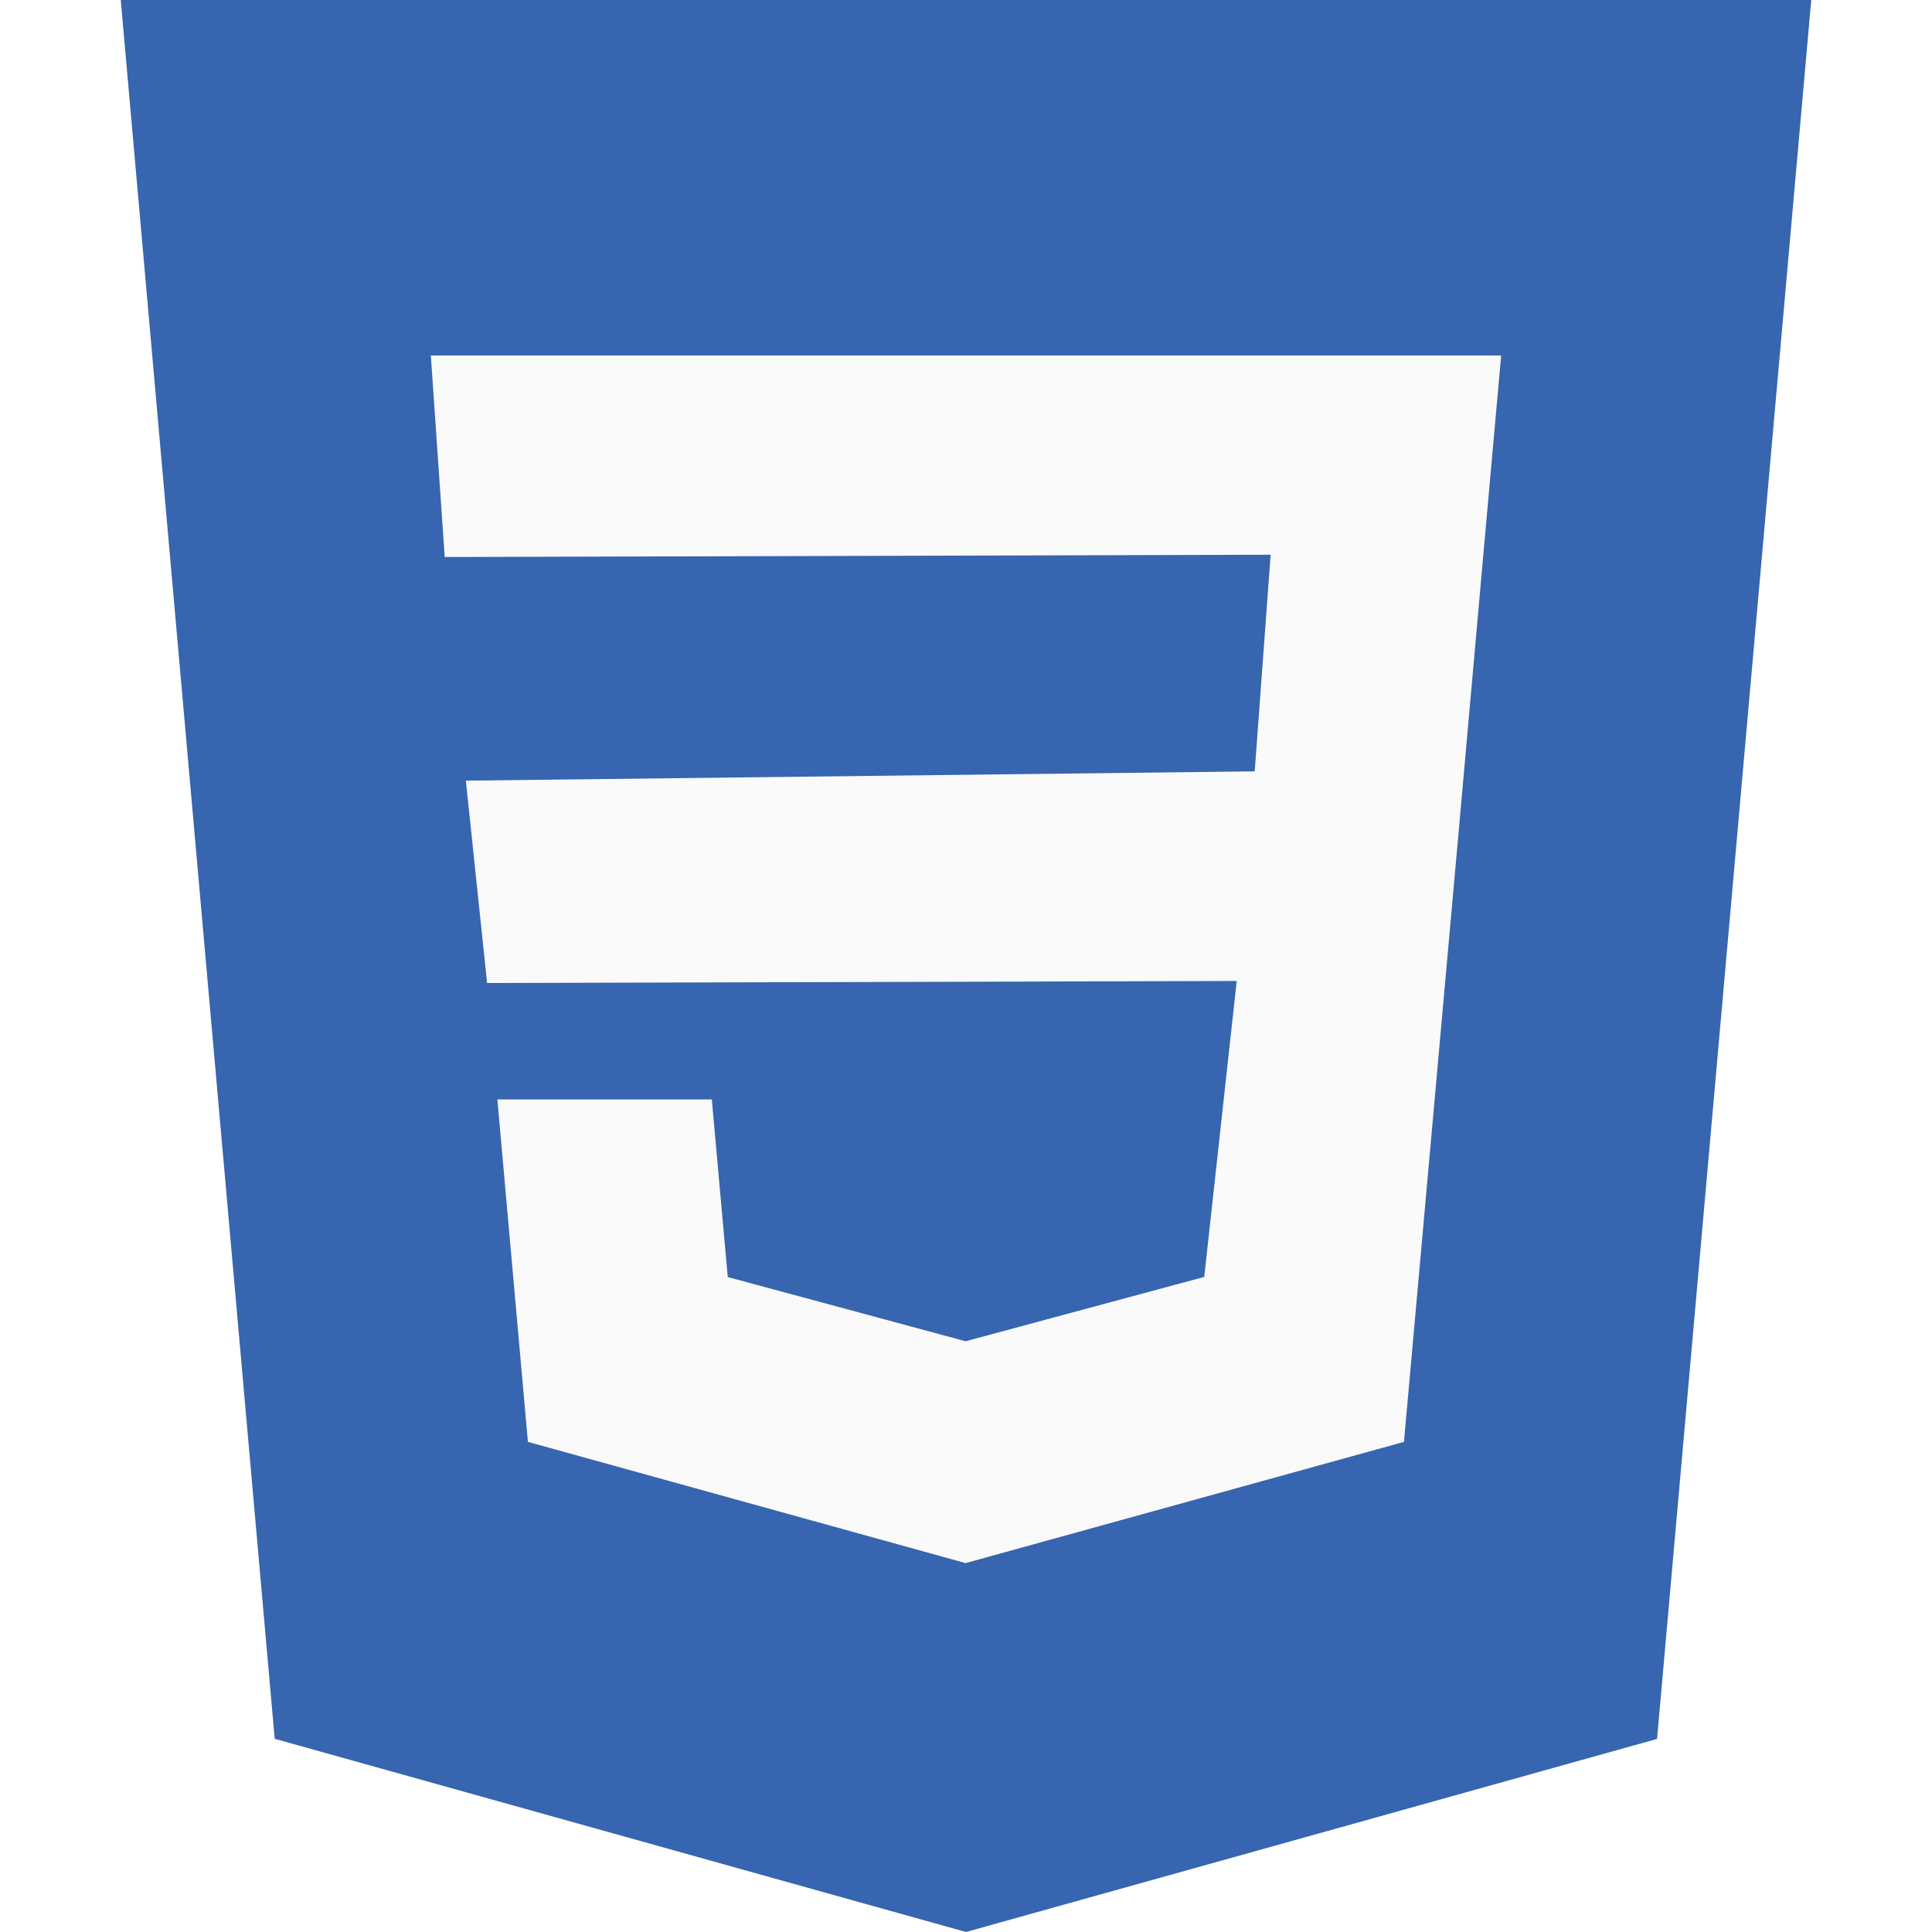
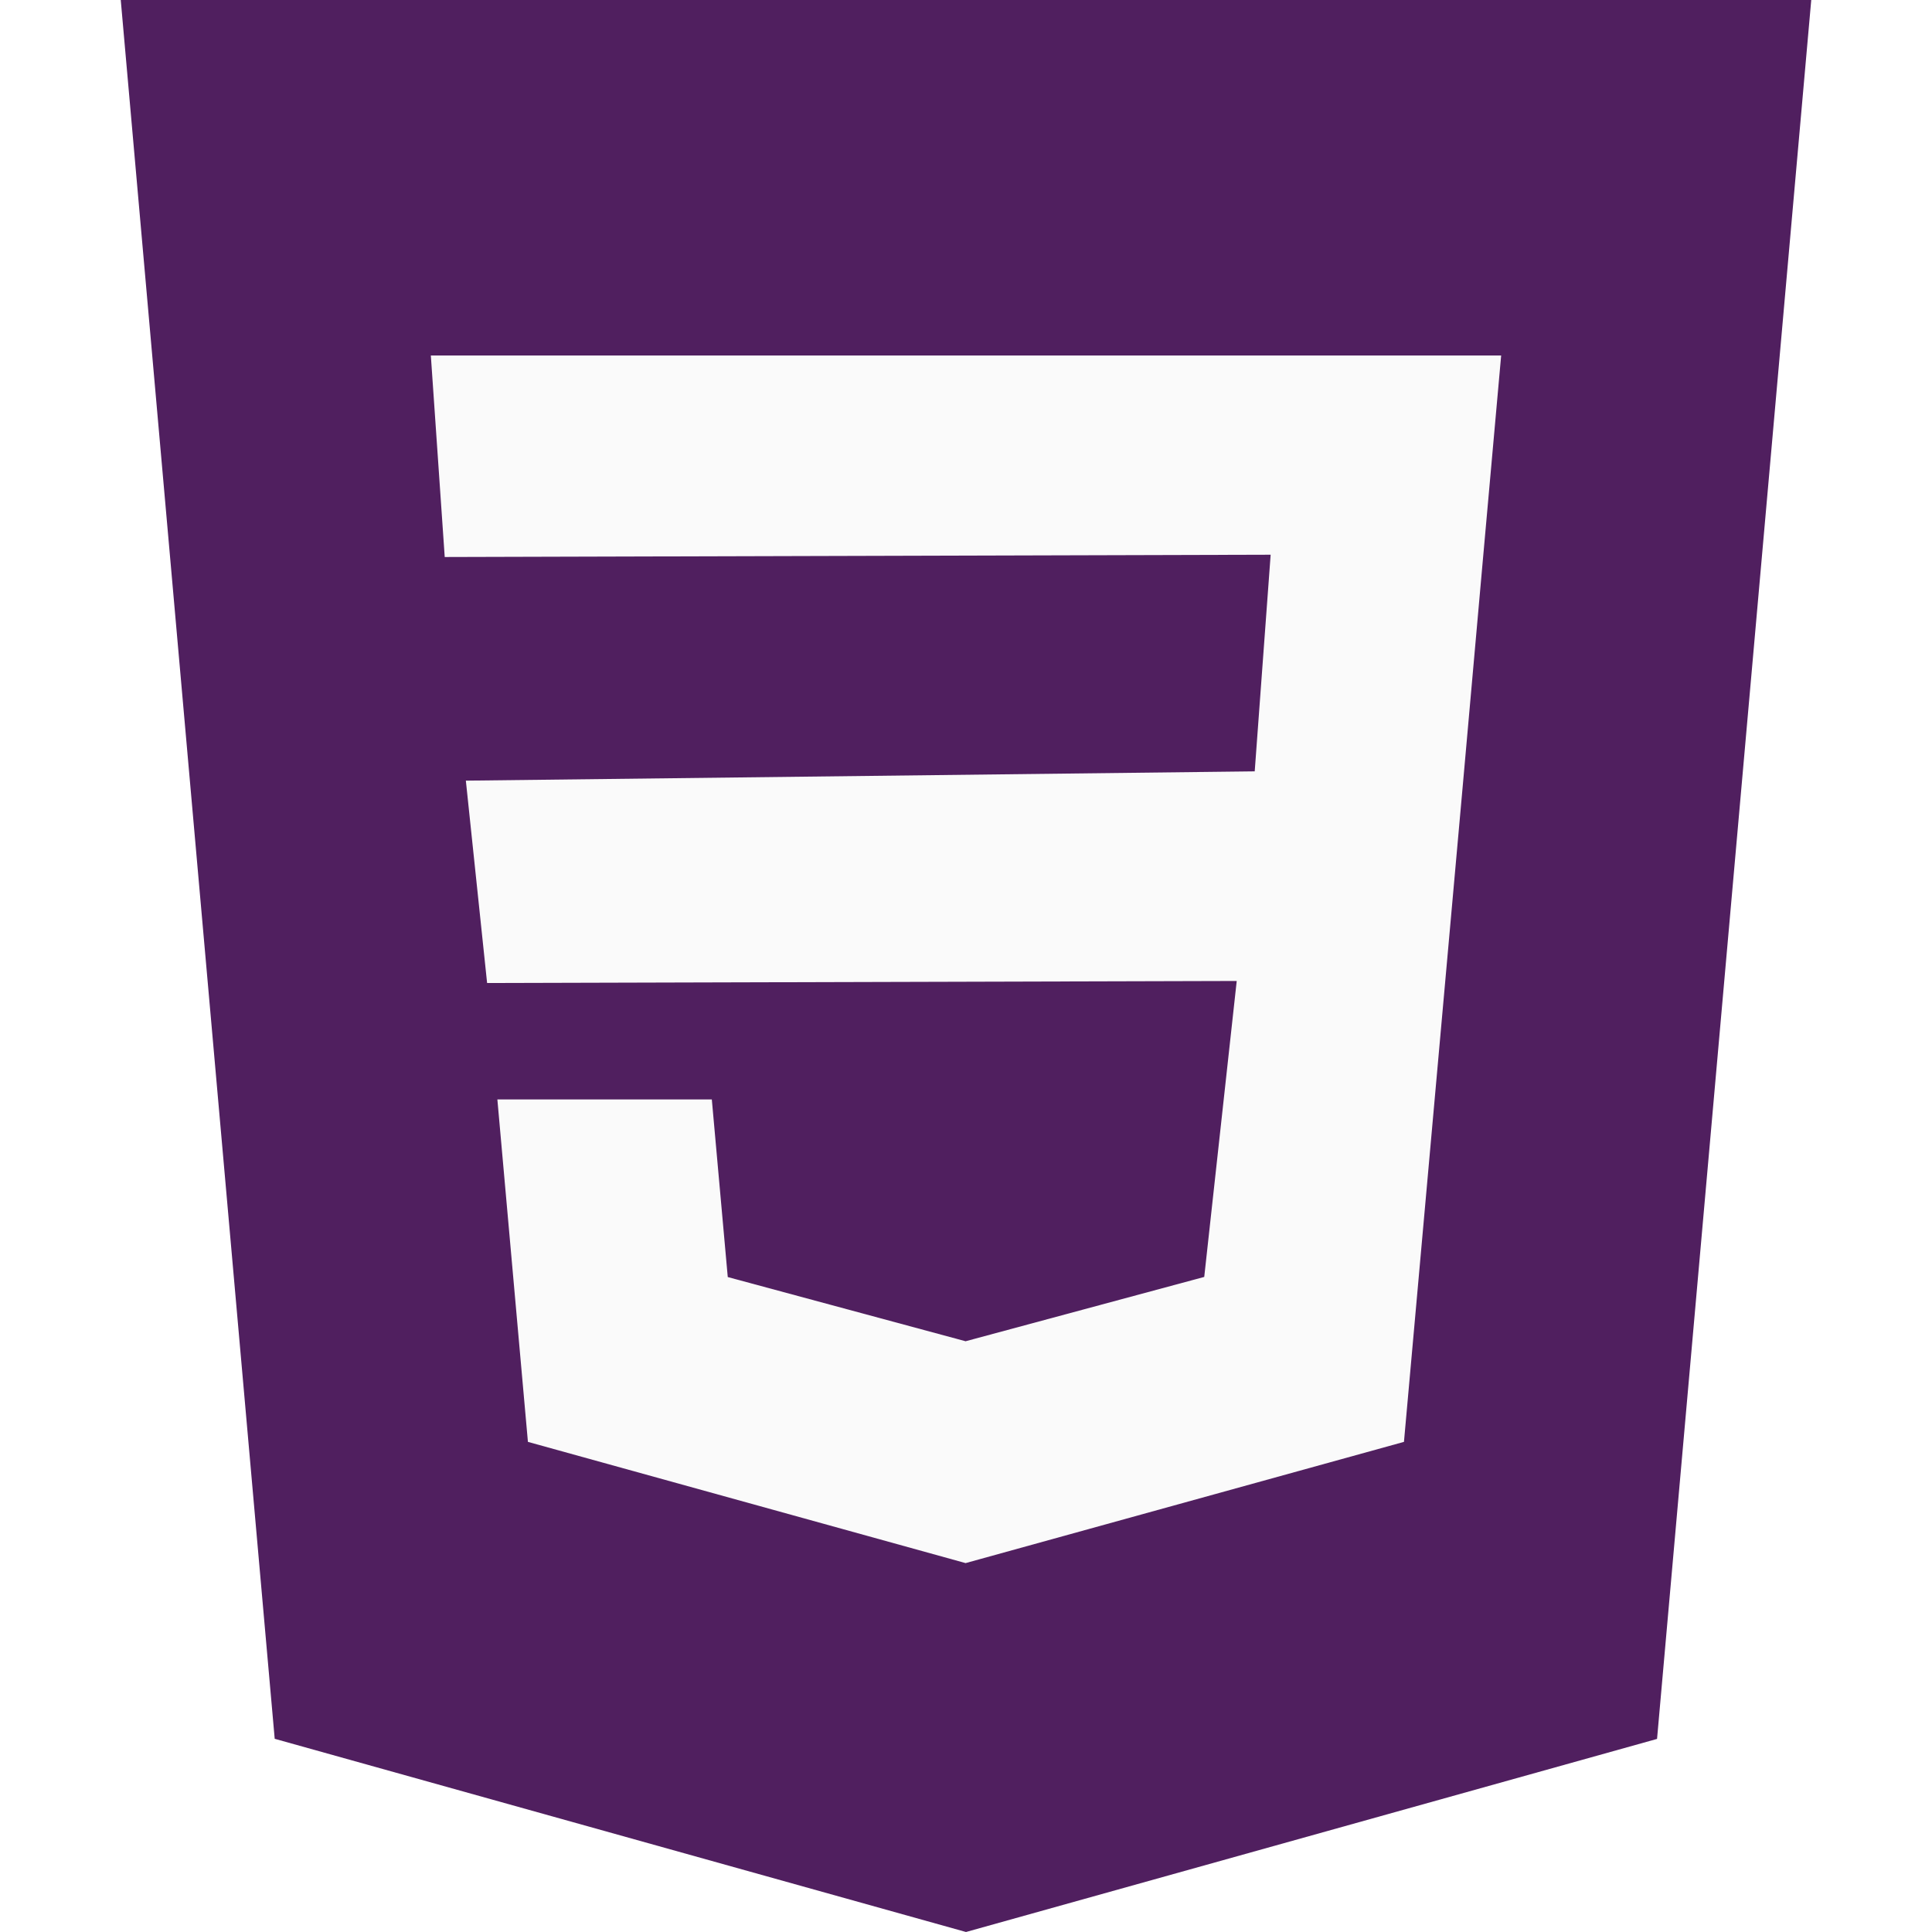
<svg xmlns="http://www.w3.org/2000/svg" version="1.1" id="Capa_1" x="0px" y="0px" viewBox="0 0 512 512" style="enable-background:new 0 0 512 512;" xml:space="preserve">
-   <polygon style="fill:#3765AF;" points="32,0 72.8,460.8 256,512 439.136,460.832 480,0 " />
+   <polygon style="fill:#501f5f;" points="32,0 72.8,460.8 256,512 439.136,460.832 480,0 " />
  <polygon style="fill:#FAFAFA;" points="392.768,150.688 387.616,208.576 372.064,382.112 256,414.208 255.904,414.24   139.904,382.112 131.808,291.36 188.64,291.36 192.864,338.432 255.936,355.456 255.968,355.424 319.136,338.4 327.744,259.968   129.088,260.512 123.456,206.88 332.512,204.416 336.736,147.008 117.856,147.616 114.176,94.208 256,94.208 397.824,94.208 " />
  <g>
</g>
  <g>
</g>
  <g>
</g>
  <g>
</g>
  <g>
</g>
  <g>
</g>
  <g>
</g>
  <g>
</g>
  <g>
</g>
  <g>
</g>
  <g>
</g>
  <g>
</g>
  <g>
</g>
  <g>
</g>
  <g>
</g>
</svg>
